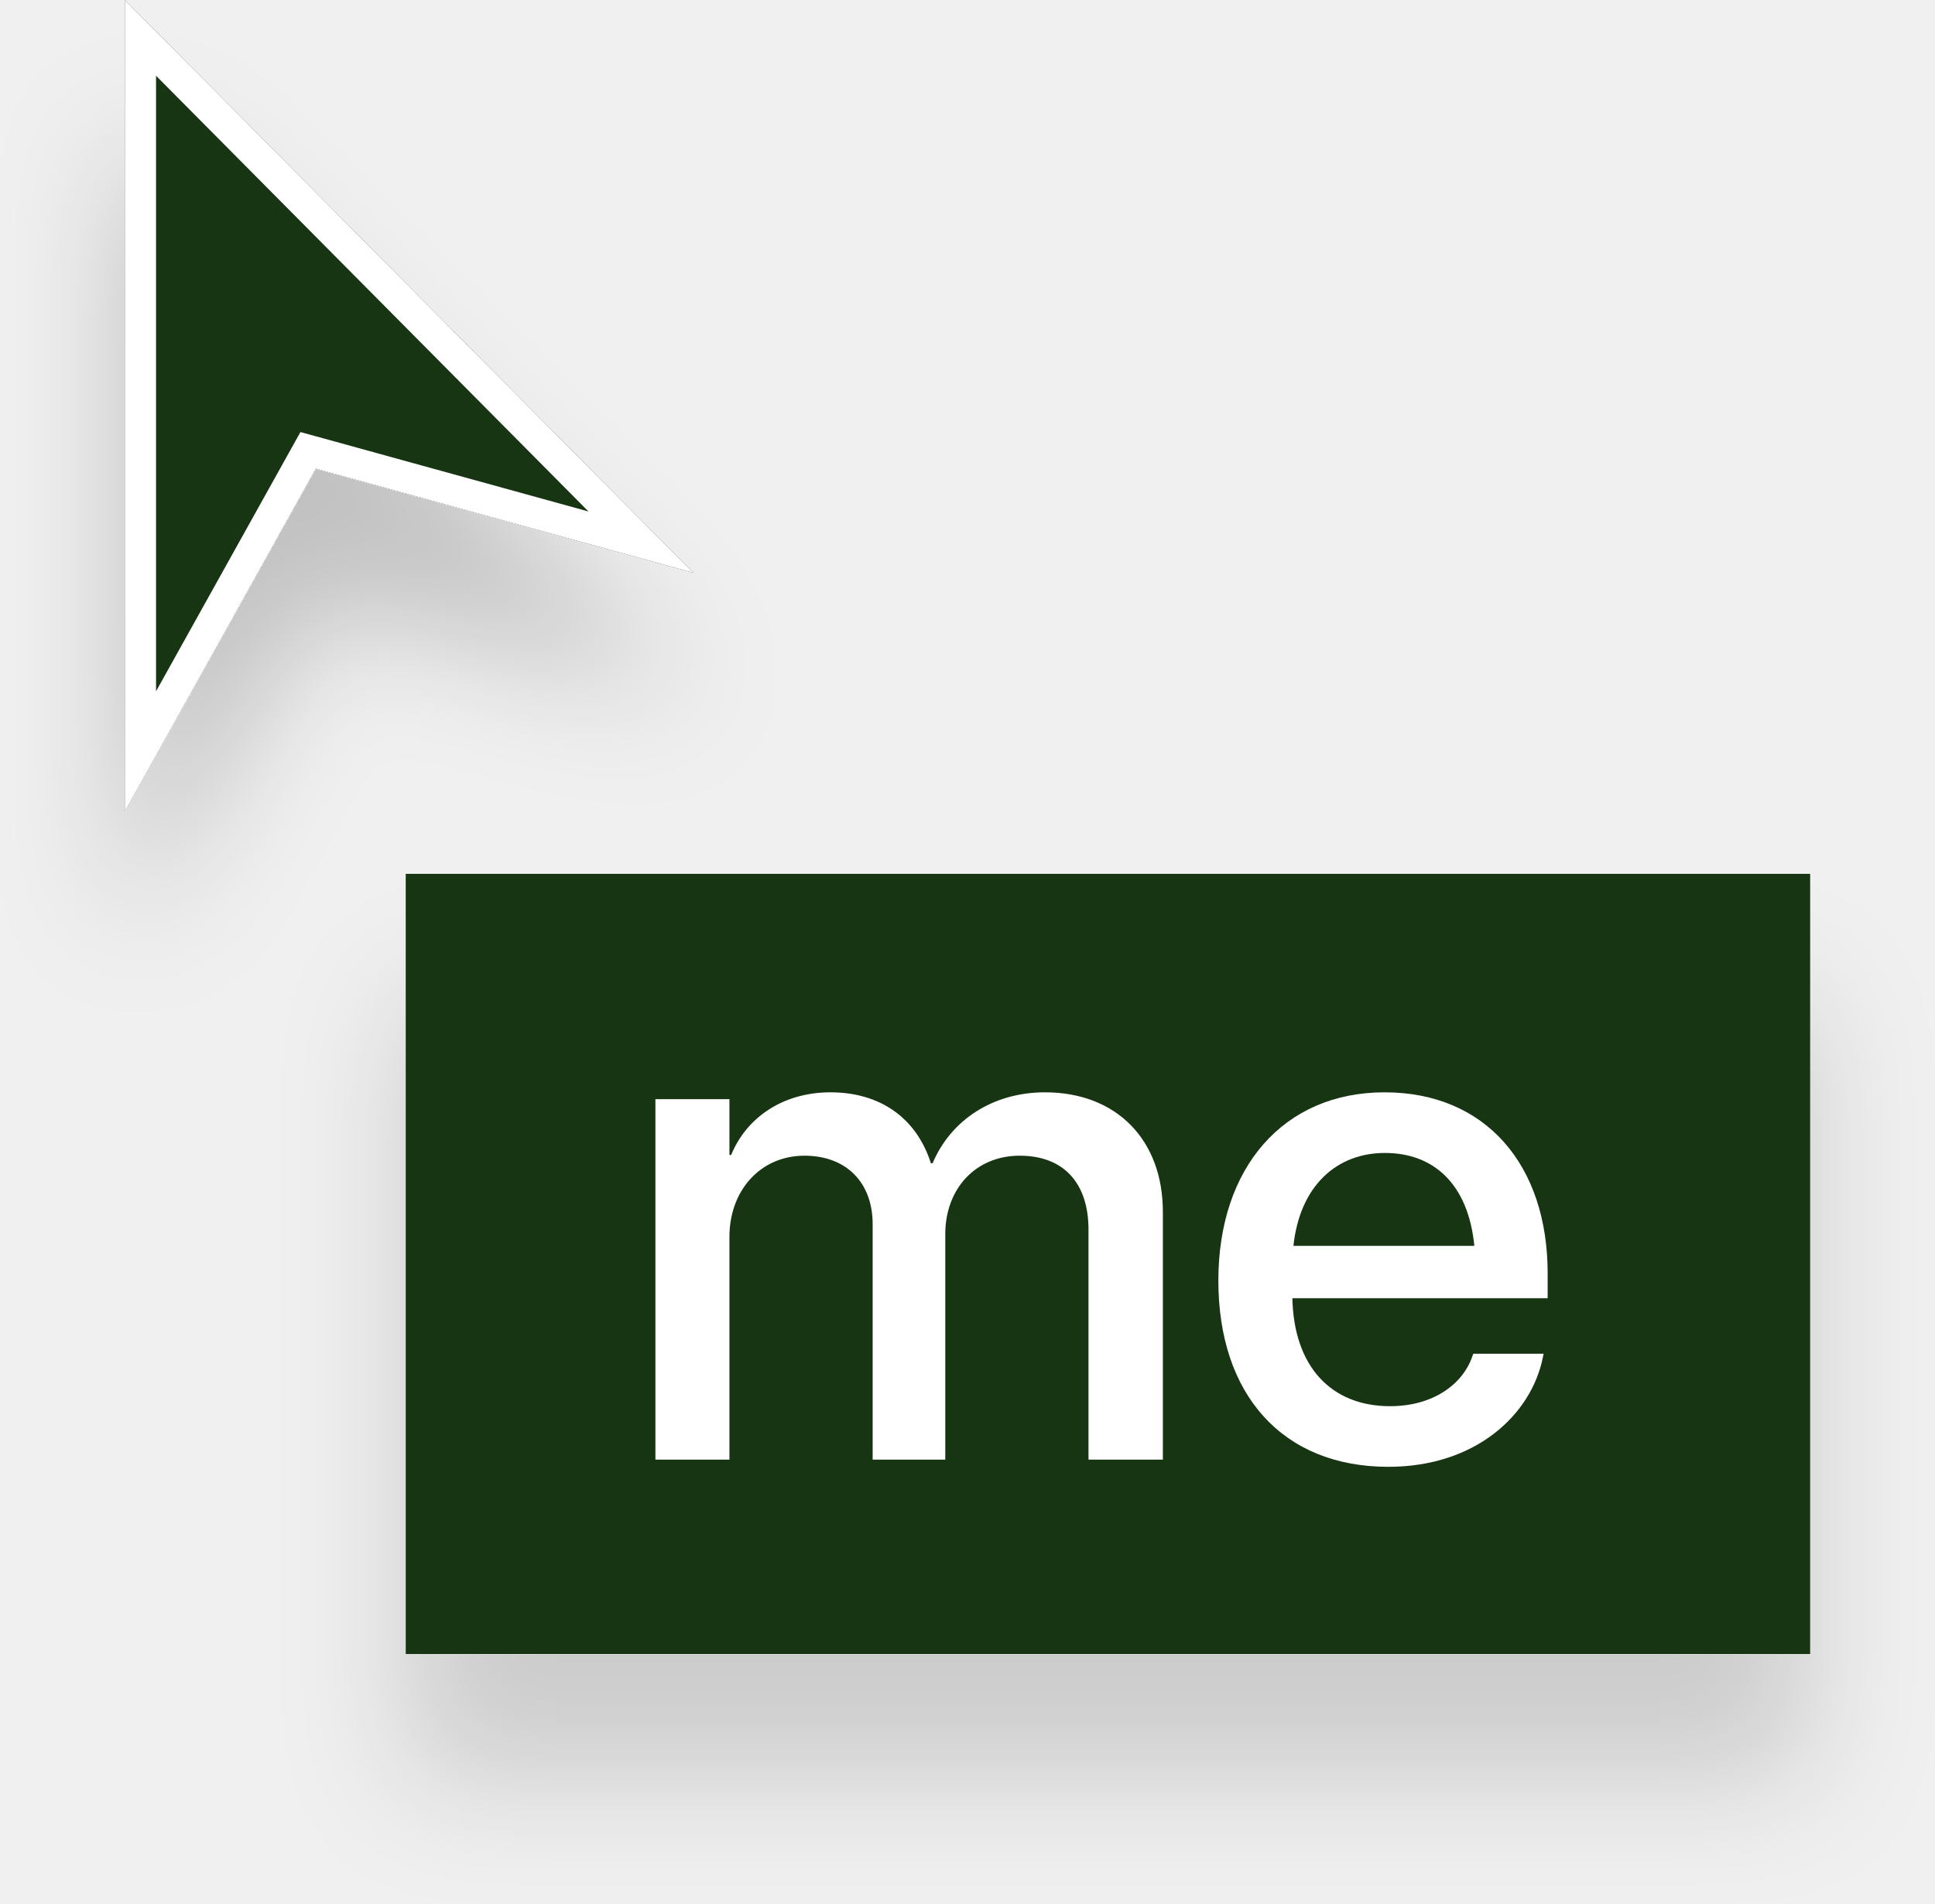
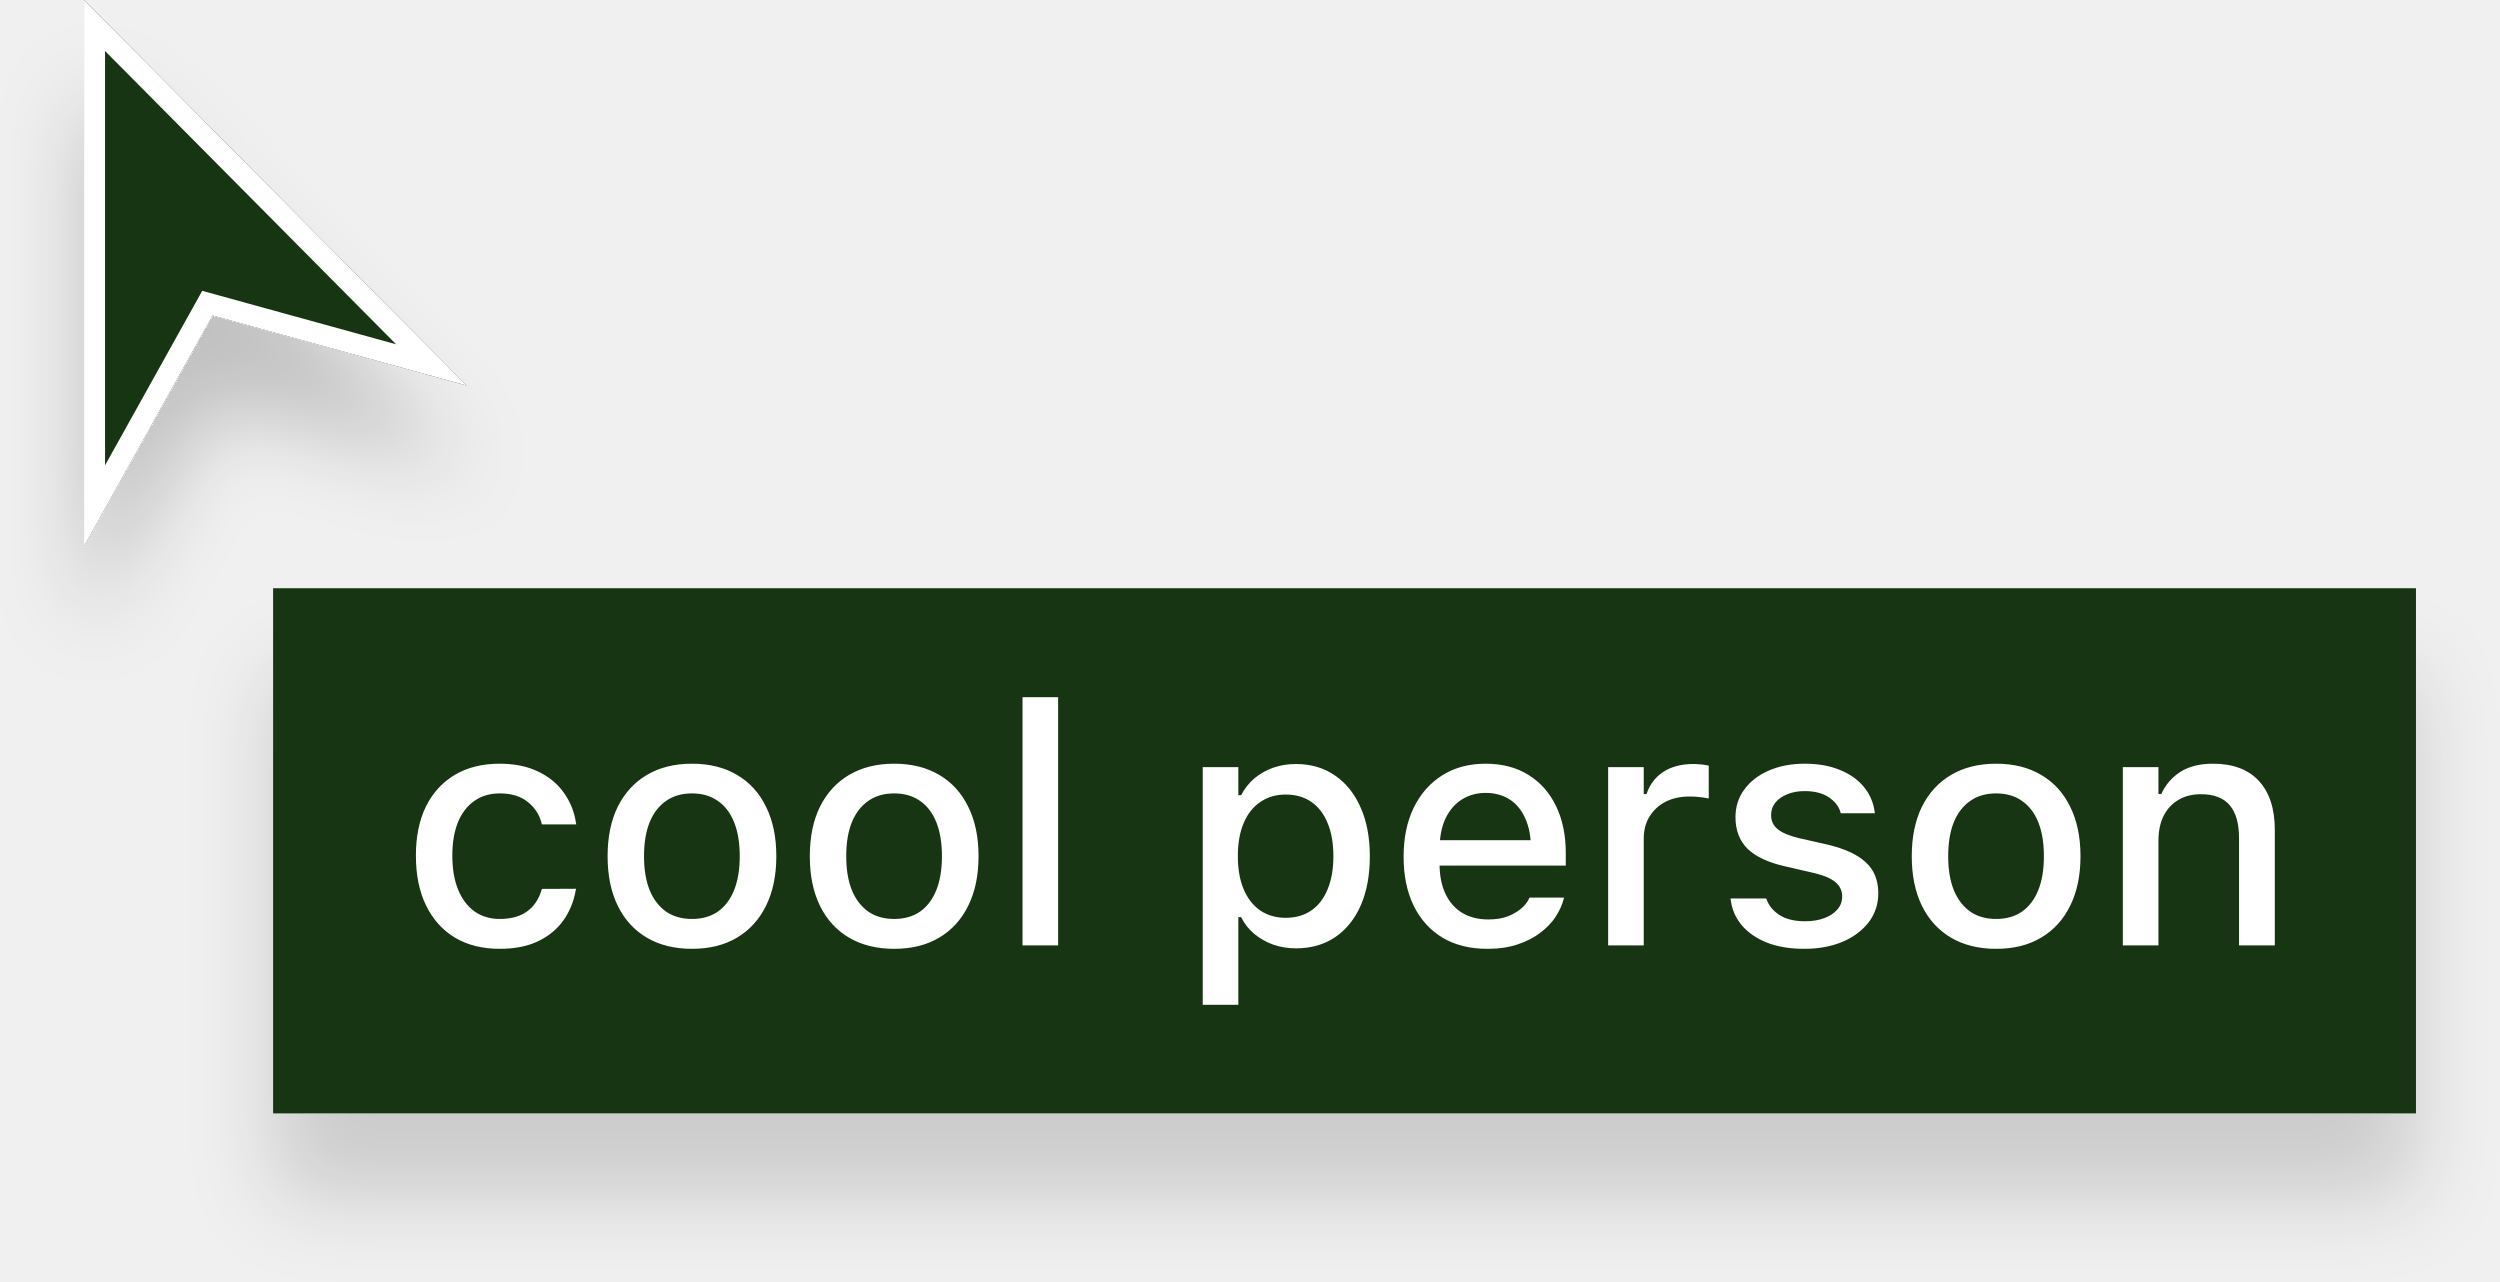
- <svg xmlns="http://www.w3.org/2000/svg" width="62" height="61" viewBox="0 0 62 61" fill="none">
-   <g filter="url(#filter0_d_113_21)">
+ <svg xmlns="http://www.w3.org/2000/svg" width="119" height="61" viewBox="0 0 119 61" fill="none">
+   <g filter="url(#filter0_d_114_38)">
    <path d="M4 26V0L22.214 18.353L10.118 15.016L4 26Z" fill="#173512" />
    <path d="M10.251 14.534L9.872 14.43L9.681 14.773L4.5 24.075V1.214L20.535 17.371L10.251 14.534Z" stroke="white" />
  </g>
-   <g filter="url(#filter1_d_113_21)">
-     <rect width="45" height="25" transform="translate(13 28)" fill="#173512" />
-     <path d="M21 46.769V35.22H23.372V37.009H23.426C23.92 35.801 25.095 35 26.61 35C28.202 35 29.366 35.823 29.827 37.273H29.882C30.475 35.867 31.836 35 33.483 35C35.767 35 37.26 36.515 37.26 38.832V46.769H34.877V39.403C34.877 37.898 34.076 37.031 32.671 37.031C31.265 37.031 30.288 38.085 30.288 39.545V46.769H27.961V39.227C27.961 37.888 27.115 37.031 25.776 37.031C24.37 37.031 23.372 38.14 23.372 39.633V46.769H21Z" fill="white" />
-     <path d="M44.484 47C41.092 47 39.038 44.683 39.038 41.038V41.027C39.038 37.415 41.124 35 44.363 35C47.602 35 49.589 37.328 49.589 40.797V41.598H41.41C41.454 43.783 42.651 45.057 44.539 45.057C45.944 45.057 46.877 44.332 47.174 43.465L47.207 43.377H49.458L49.435 43.498C49.062 45.331 47.284 47 44.484 47ZM44.374 36.943C42.837 36.943 41.651 37.986 41.443 39.919H47.24C47.042 37.92 45.922 36.943 44.374 36.943Z" fill="white" />
+   <g filter="url(#filter1_d_114_38)">
+     <rect width="102" height="25" transform="translate(13 28)" fill="#173512" />
  </g>
+   <path d="M23.789 45.164C22.966 45.164 22.255 44.987 21.656 44.633C21.062 44.273 20.604 43.763 20.281 43.102C19.958 42.44 19.797 41.651 19.797 40.734V40.719C19.797 39.818 19.956 39.042 20.273 38.391C20.596 37.74 21.055 37.237 21.648 36.883C22.247 36.529 22.958 36.352 23.781 36.352C24.495 36.352 25.107 36.477 25.617 36.727C26.133 36.971 26.542 37.31 26.844 37.742C27.151 38.169 27.344 38.656 27.422 39.203L27.43 39.242H25.797L25.789 39.227C25.695 38.81 25.479 38.464 25.141 38.188C24.802 37.906 24.352 37.766 23.789 37.766C23.32 37.766 22.917 37.885 22.578 38.125C22.24 38.359 21.979 38.698 21.797 39.141C21.62 39.583 21.531 40.109 21.531 40.719V40.734C21.531 41.359 21.622 41.896 21.805 42.344C21.987 42.792 22.247 43.138 22.586 43.383C22.924 43.622 23.326 43.742 23.789 43.742C24.32 43.742 24.75 43.625 25.078 43.391C25.412 43.156 25.646 42.81 25.781 42.352L25.797 42.312L27.422 42.305L27.406 42.375C27.307 42.927 27.107 43.411 26.805 43.828C26.503 44.245 26.099 44.573 25.594 44.812C25.094 45.047 24.492 45.164 23.789 45.164ZM32.938 45.164C32.109 45.164 31.393 44.987 30.789 44.633C30.19 44.279 29.729 43.773 29.406 43.117C29.083 42.456 28.922 41.672 28.922 40.766V40.75C28.922 39.839 29.083 39.055 29.406 38.398C29.734 37.742 30.198 37.237 30.797 36.883C31.401 36.529 32.115 36.352 32.938 36.352C33.766 36.352 34.479 36.529 35.078 36.883C35.677 37.232 36.138 37.737 36.461 38.398C36.789 39.055 36.953 39.839 36.953 40.75V40.766C36.953 41.672 36.789 42.456 36.461 43.117C36.138 43.773 35.677 44.279 35.078 44.633C34.484 44.987 33.771 45.164 32.938 45.164ZM32.938 43.742C33.422 43.742 33.833 43.625 34.172 43.391C34.51 43.151 34.768 42.81 34.945 42.367C35.122 41.925 35.211 41.391 35.211 40.766V40.75C35.211 40.12 35.122 39.583 34.945 39.141C34.768 38.698 34.51 38.359 34.172 38.125C33.833 37.885 33.422 37.766 32.938 37.766C32.453 37.766 32.042 37.885 31.703 38.125C31.365 38.359 31.104 38.698 30.922 39.141C30.745 39.583 30.656 40.12 30.656 40.75V40.766C30.656 41.391 30.745 41.925 30.922 42.367C31.104 42.81 31.365 43.151 31.703 43.391C32.042 43.625 32.453 43.742 32.938 43.742ZM42.562 45.164C41.734 45.164 41.018 44.987 40.414 44.633C39.815 44.279 39.354 43.773 39.031 43.117C38.708 42.456 38.547 41.672 38.547 40.766V40.75C38.547 39.839 38.708 39.055 39.031 38.398C39.359 37.742 39.823 37.237 40.422 36.883C41.026 36.529 41.74 36.352 42.562 36.352C43.391 36.352 44.104 36.529 44.703 36.883C45.302 37.232 45.763 37.737 46.086 38.398C46.414 39.055 46.578 39.839 46.578 40.75V40.766C46.578 41.672 46.414 42.456 46.086 43.117C45.763 43.773 45.302 44.279 44.703 44.633C44.109 44.987 43.396 45.164 42.562 45.164ZM42.562 43.742C43.047 43.742 43.458 43.625 43.797 43.391C44.135 43.151 44.393 42.81 44.57 42.367C44.747 41.925 44.836 41.391 44.836 40.766V40.75C44.836 40.12 44.747 39.583 44.57 39.141C44.393 38.698 44.135 38.359 43.797 38.125C43.458 37.885 43.047 37.766 42.562 37.766C42.078 37.766 41.667 37.885 41.328 38.125C40.99 38.359 40.729 38.698 40.547 39.141C40.37 39.583 40.281 40.12 40.281 40.75V40.766C40.281 41.391 40.37 41.925 40.547 42.367C40.729 42.81 40.99 43.151 41.328 43.391C41.667 43.625 42.078 43.742 42.562 43.742ZM48.672 45V33.188H50.367V45H48.672ZM57.25 47.828V36.516H58.945V37.852H59.078C59.24 37.539 59.448 37.273 59.703 37.055C59.964 36.836 60.26 36.667 60.594 36.547C60.927 36.427 61.292 36.367 61.688 36.367C62.401 36.367 63.021 36.55 63.547 36.914C64.073 37.273 64.479 37.781 64.766 38.438C65.057 39.089 65.203 39.859 65.203 40.75V40.766C65.203 41.661 65.06 42.438 64.773 43.094C64.487 43.745 64.081 44.25 63.555 44.609C63.029 44.964 62.406 45.141 61.688 45.141C61.297 45.141 60.932 45.081 60.594 44.961C60.255 44.836 59.956 44.664 59.695 44.445C59.435 44.227 59.229 43.964 59.078 43.656H58.945V47.828H57.25ZM61.203 43.688C61.677 43.688 62.083 43.57 62.422 43.336C62.76 43.102 63.018 42.766 63.195 42.328C63.378 41.891 63.469 41.37 63.469 40.766V40.75C63.469 40.141 63.378 39.617 63.195 39.18C63.018 38.742 62.76 38.406 62.422 38.172C62.083 37.938 61.677 37.82 61.203 37.82C60.734 37.82 60.328 37.94 59.984 38.18C59.641 38.414 59.378 38.75 59.195 39.188C59.013 39.62 58.922 40.141 58.922 40.75V40.766C58.922 41.365 59.013 41.883 59.195 42.32C59.378 42.758 59.641 43.096 59.984 43.336C60.328 43.57 60.734 43.688 61.203 43.688ZM70.797 45.164C69.969 45.164 69.258 44.987 68.664 44.633C68.07 44.273 67.612 43.766 67.289 43.109C66.971 42.453 66.812 41.677 66.812 40.781V40.773C66.812 39.888 66.971 39.115 67.289 38.453C67.612 37.792 68.065 37.276 68.648 36.906C69.237 36.536 69.924 36.352 70.711 36.352C71.503 36.352 72.182 36.529 72.75 36.883C73.323 37.237 73.763 37.734 74.07 38.375C74.378 39.01 74.531 39.755 74.531 40.609V41.203H67.672V39.992H73.688L72.875 41.117V40.438C72.875 39.833 72.781 39.333 72.594 38.938C72.412 38.536 72.159 38.237 71.836 38.039C71.513 37.841 71.141 37.742 70.719 37.742C70.297 37.742 69.919 37.846 69.586 38.055C69.258 38.258 68.997 38.56 68.805 38.961C68.617 39.362 68.523 39.854 68.523 40.438V41.117C68.523 41.675 68.617 42.151 68.805 42.547C68.992 42.943 69.258 43.245 69.602 43.453C69.951 43.661 70.362 43.766 70.836 43.766C71.201 43.766 71.513 43.716 71.773 43.617C72.039 43.513 72.255 43.385 72.422 43.234C72.594 43.083 72.711 42.935 72.773 42.789L72.805 42.727H74.445L74.43 42.797C74.357 43.078 74.229 43.359 74.047 43.641C73.865 43.917 73.622 44.169 73.32 44.398C73.023 44.628 72.664 44.812 72.242 44.953C71.826 45.094 71.344 45.164 70.797 45.164ZM76.547 45V36.516H78.242V37.797H78.375C78.526 37.344 78.792 36.992 79.172 36.742C79.557 36.492 80.031 36.367 80.594 36.367C80.734 36.367 80.872 36.375 81.008 36.391C81.143 36.406 81.253 36.425 81.336 36.445V38.008C81.185 37.977 81.034 37.953 80.883 37.938C80.737 37.922 80.583 37.914 80.422 37.914C79.99 37.914 79.609 37.997 79.281 38.164C78.958 38.331 78.703 38.565 78.516 38.867C78.333 39.164 78.242 39.518 78.242 39.93V45H76.547ZM85.883 45.164C85.201 45.164 84.607 45.065 84.102 44.867C83.596 44.664 83.195 44.385 82.898 44.031C82.602 43.672 82.427 43.255 82.375 42.781V42.766H84.078V42.781C84.188 43.099 84.396 43.357 84.703 43.555C85.01 43.753 85.417 43.852 85.922 43.852C86.271 43.852 86.576 43.802 86.836 43.703C87.102 43.604 87.31 43.466 87.461 43.289C87.612 43.112 87.688 42.909 87.688 42.68V42.664C87.688 42.398 87.581 42.175 87.367 41.992C87.154 41.81 86.802 41.661 86.312 41.547L84.953 41.234C84.156 41.052 83.565 40.773 83.18 40.398C82.799 40.018 82.609 39.518 82.609 38.898V38.891C82.609 38.396 82.75 37.958 83.031 37.578C83.312 37.193 83.701 36.893 84.195 36.68C84.695 36.461 85.266 36.352 85.906 36.352C86.552 36.352 87.115 36.453 87.594 36.656C88.078 36.854 88.461 37.13 88.742 37.484C89.023 37.833 89.19 38.24 89.242 38.703V38.711H87.617V38.695C87.539 38.398 87.352 38.151 87.055 37.953C86.763 37.755 86.378 37.656 85.898 37.656C85.591 37.656 85.318 37.706 85.078 37.805C84.838 37.898 84.648 38.031 84.508 38.203C84.372 38.37 84.305 38.568 84.305 38.797V38.812C84.305 39.078 84.409 39.297 84.617 39.469C84.826 39.641 85.167 39.784 85.641 39.898L86.992 40.203C87.805 40.396 88.409 40.675 88.805 41.039C89.206 41.404 89.406 41.893 89.406 42.508V42.523C89.406 43.044 89.253 43.505 88.945 43.906C88.638 44.302 88.219 44.612 87.688 44.836C87.162 45.055 86.56 45.164 85.883 45.164ZM95.016 45.164C94.188 45.164 93.471 44.987 92.867 44.633C92.268 44.279 91.807 43.773 91.484 43.117C91.162 42.456 91 41.672 91 40.766V40.75C91 39.839 91.162 39.055 91.484 38.398C91.812 37.742 92.276 37.237 92.875 36.883C93.479 36.529 94.193 36.352 95.016 36.352C95.844 36.352 96.557 36.529 97.156 36.883C97.755 37.232 98.216 37.737 98.539 38.398C98.867 39.055 99.031 39.839 99.031 40.75V40.766C99.031 41.672 98.867 42.456 98.539 43.117C98.216 43.773 97.755 44.279 97.156 44.633C96.562 44.987 95.849 45.164 95.016 45.164ZM95.016 43.742C95.5 43.742 95.912 43.625 96.25 43.391C96.588 43.151 96.846 42.81 97.023 42.367C97.201 41.925 97.289 41.391 97.289 40.766V40.75C97.289 40.12 97.201 39.583 97.023 39.141C96.846 38.698 96.588 38.359 96.25 38.125C95.912 37.885 95.5 37.766 95.016 37.766C94.531 37.766 94.12 37.885 93.781 38.125C93.443 38.359 93.182 38.698 93 39.141C92.823 39.583 92.734 40.12 92.734 40.75V40.766C92.734 41.391 92.823 41.925 93 42.367C93.182 42.81 93.443 43.151 93.781 43.391C94.12 43.625 94.531 43.742 95.016 43.742ZM101.047 45V36.516H102.742V37.797H102.875C103.083 37.344 103.391 36.99 103.797 36.734C104.203 36.479 104.716 36.352 105.336 36.352C106.289 36.352 107.018 36.625 107.523 37.172C108.029 37.719 108.281 38.497 108.281 39.508V45H106.578V39.906C106.578 39.198 106.43 38.672 106.133 38.328C105.841 37.979 105.383 37.805 104.758 37.805C104.346 37.805 103.99 37.896 103.688 38.078C103.385 38.255 103.151 38.51 102.984 38.844C102.823 39.172 102.742 39.565 102.742 40.023V45H101.047Z" fill="white" />
  <defs>
-     <filter id="filter0_d_113_21" x="0" y="0" width="26.214" height="34" filterUnits="userSpaceOnUse" color-interpolation-filters="sRGB">
+     <filter id="filter0_d_114_38" x="0" y="0" width="26.214" height="34" filterUnits="userSpaceOnUse" color-interpolation-filters="sRGB">
      <feFlood flood-opacity="0" result="BackgroundImageFix" />
      <feColorMatrix in="SourceAlpha" type="matrix" values="0 0 0 0 0 0 0 0 0 0 0 0 0 0 0 0 0 0 127 0" result="hardAlpha" />
      <feOffset dy="4" />
      <feGaussianBlur stdDeviation="2" />
      <feComposite in2="hardAlpha" operator="out" />
      <feColorMatrix type="matrix" values="0 0 0 0 0 0 0 0 0 0 0 0 0 0 0 0 0 0 0.2 0" />
-       <feBlend mode="normal" in2="BackgroundImageFix" result="effect1_dropShadow_113_21" />
-       <feBlend mode="normal" in="SourceGraphic" in2="effect1_dropShadow_113_21" result="shape" />
+       <feBlend mode="normal" in2="BackgroundImageFix" result="effect1_dropShadow_114_38" />
+       <feBlend mode="normal" in="SourceGraphic" in2="effect1_dropShadow_114_38" result="shape" />
    </filter>
-     <filter id="filter1_d_113_21" x="9" y="28" width="53" height="33" filterUnits="userSpaceOnUse" color-interpolation-filters="sRGB">
+     <filter id="filter1_d_114_38" x="9" y="28" width="110" height="33" filterUnits="userSpaceOnUse" color-interpolation-filters="sRGB">
      <feFlood flood-opacity="0" result="BackgroundImageFix" />
      <feColorMatrix in="SourceAlpha" type="matrix" values="0 0 0 0 0 0 0 0 0 0 0 0 0 0 0 0 0 0 127 0" result="hardAlpha" />
      <feOffset dy="4" />
      <feGaussianBlur stdDeviation="2" />
      <feComposite in2="hardAlpha" operator="out" />
      <feColorMatrix type="matrix" values="0 0 0 0 0 0 0 0 0 0 0 0 0 0 0 0 0 0 0.15 0" />
-       <feBlend mode="normal" in2="BackgroundImageFix" result="effect1_dropShadow_113_21" />
-       <feBlend mode="normal" in="SourceGraphic" in2="effect1_dropShadow_113_21" result="shape" />
+       <feBlend mode="normal" in2="BackgroundImageFix" result="effect1_dropShadow_114_38" />
+       <feBlend mode="normal" in="SourceGraphic" in2="effect1_dropShadow_114_38" result="shape" />
    </filter>
  </defs>
</svg>
